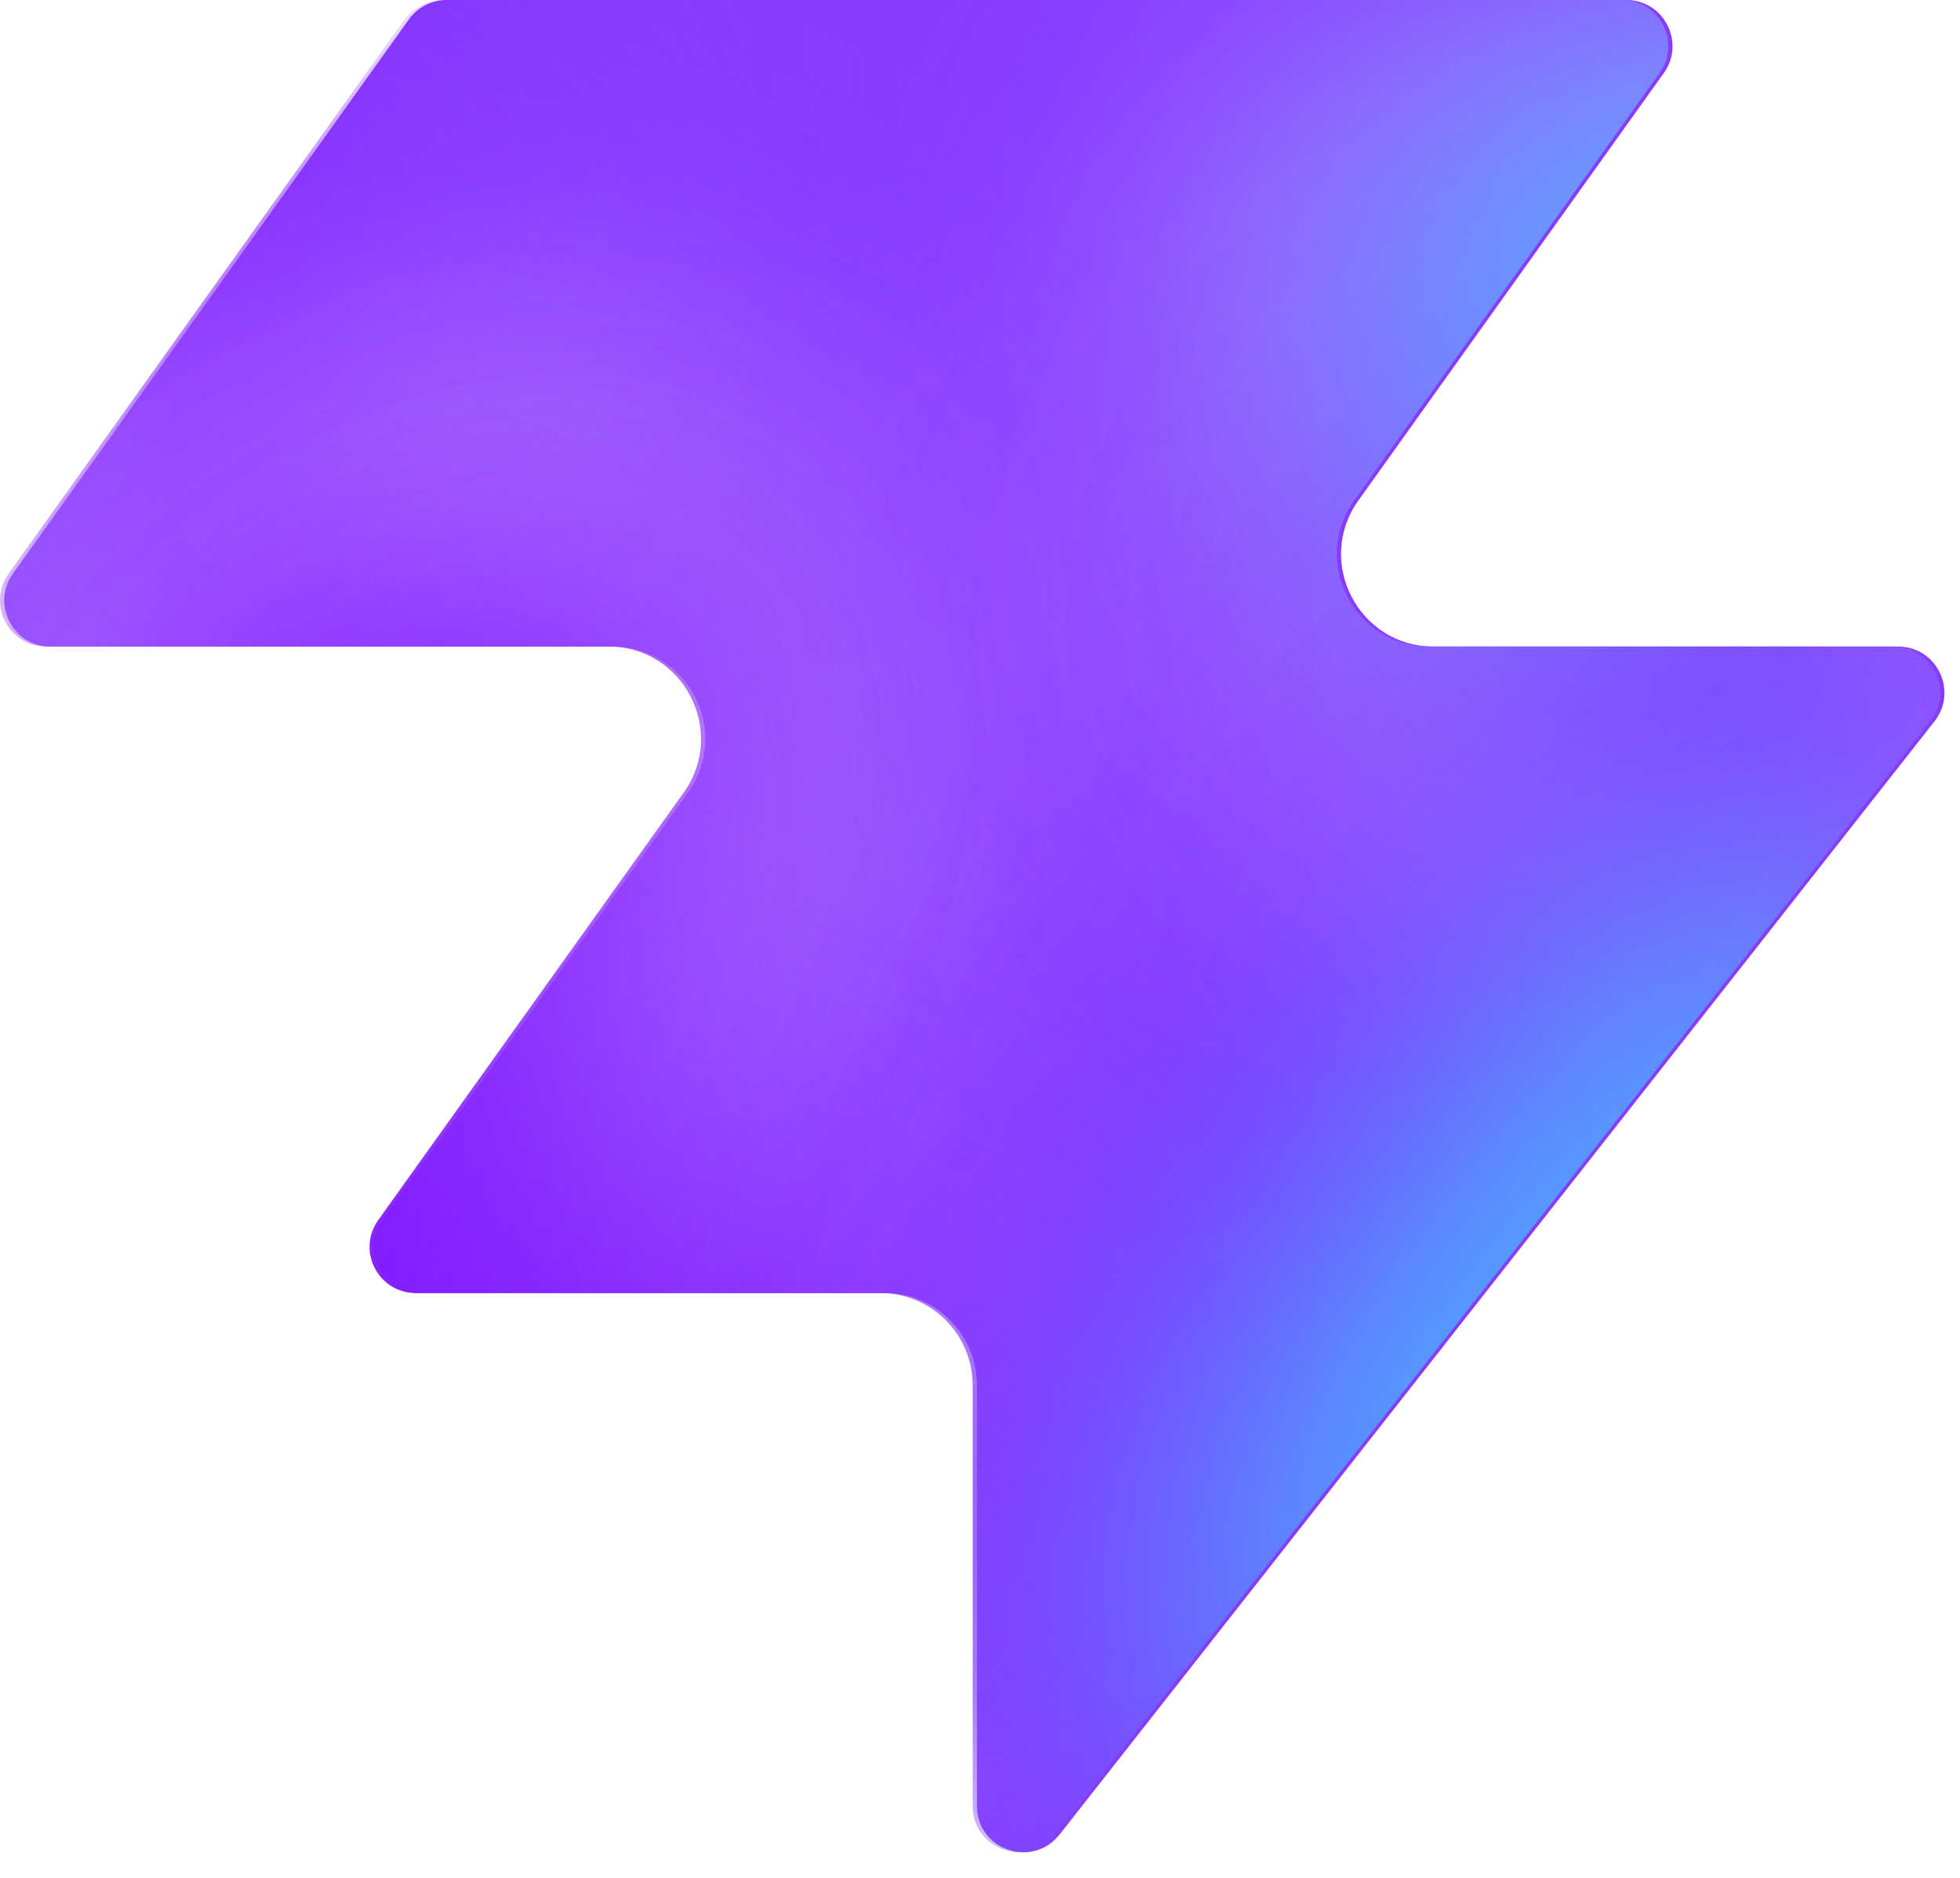
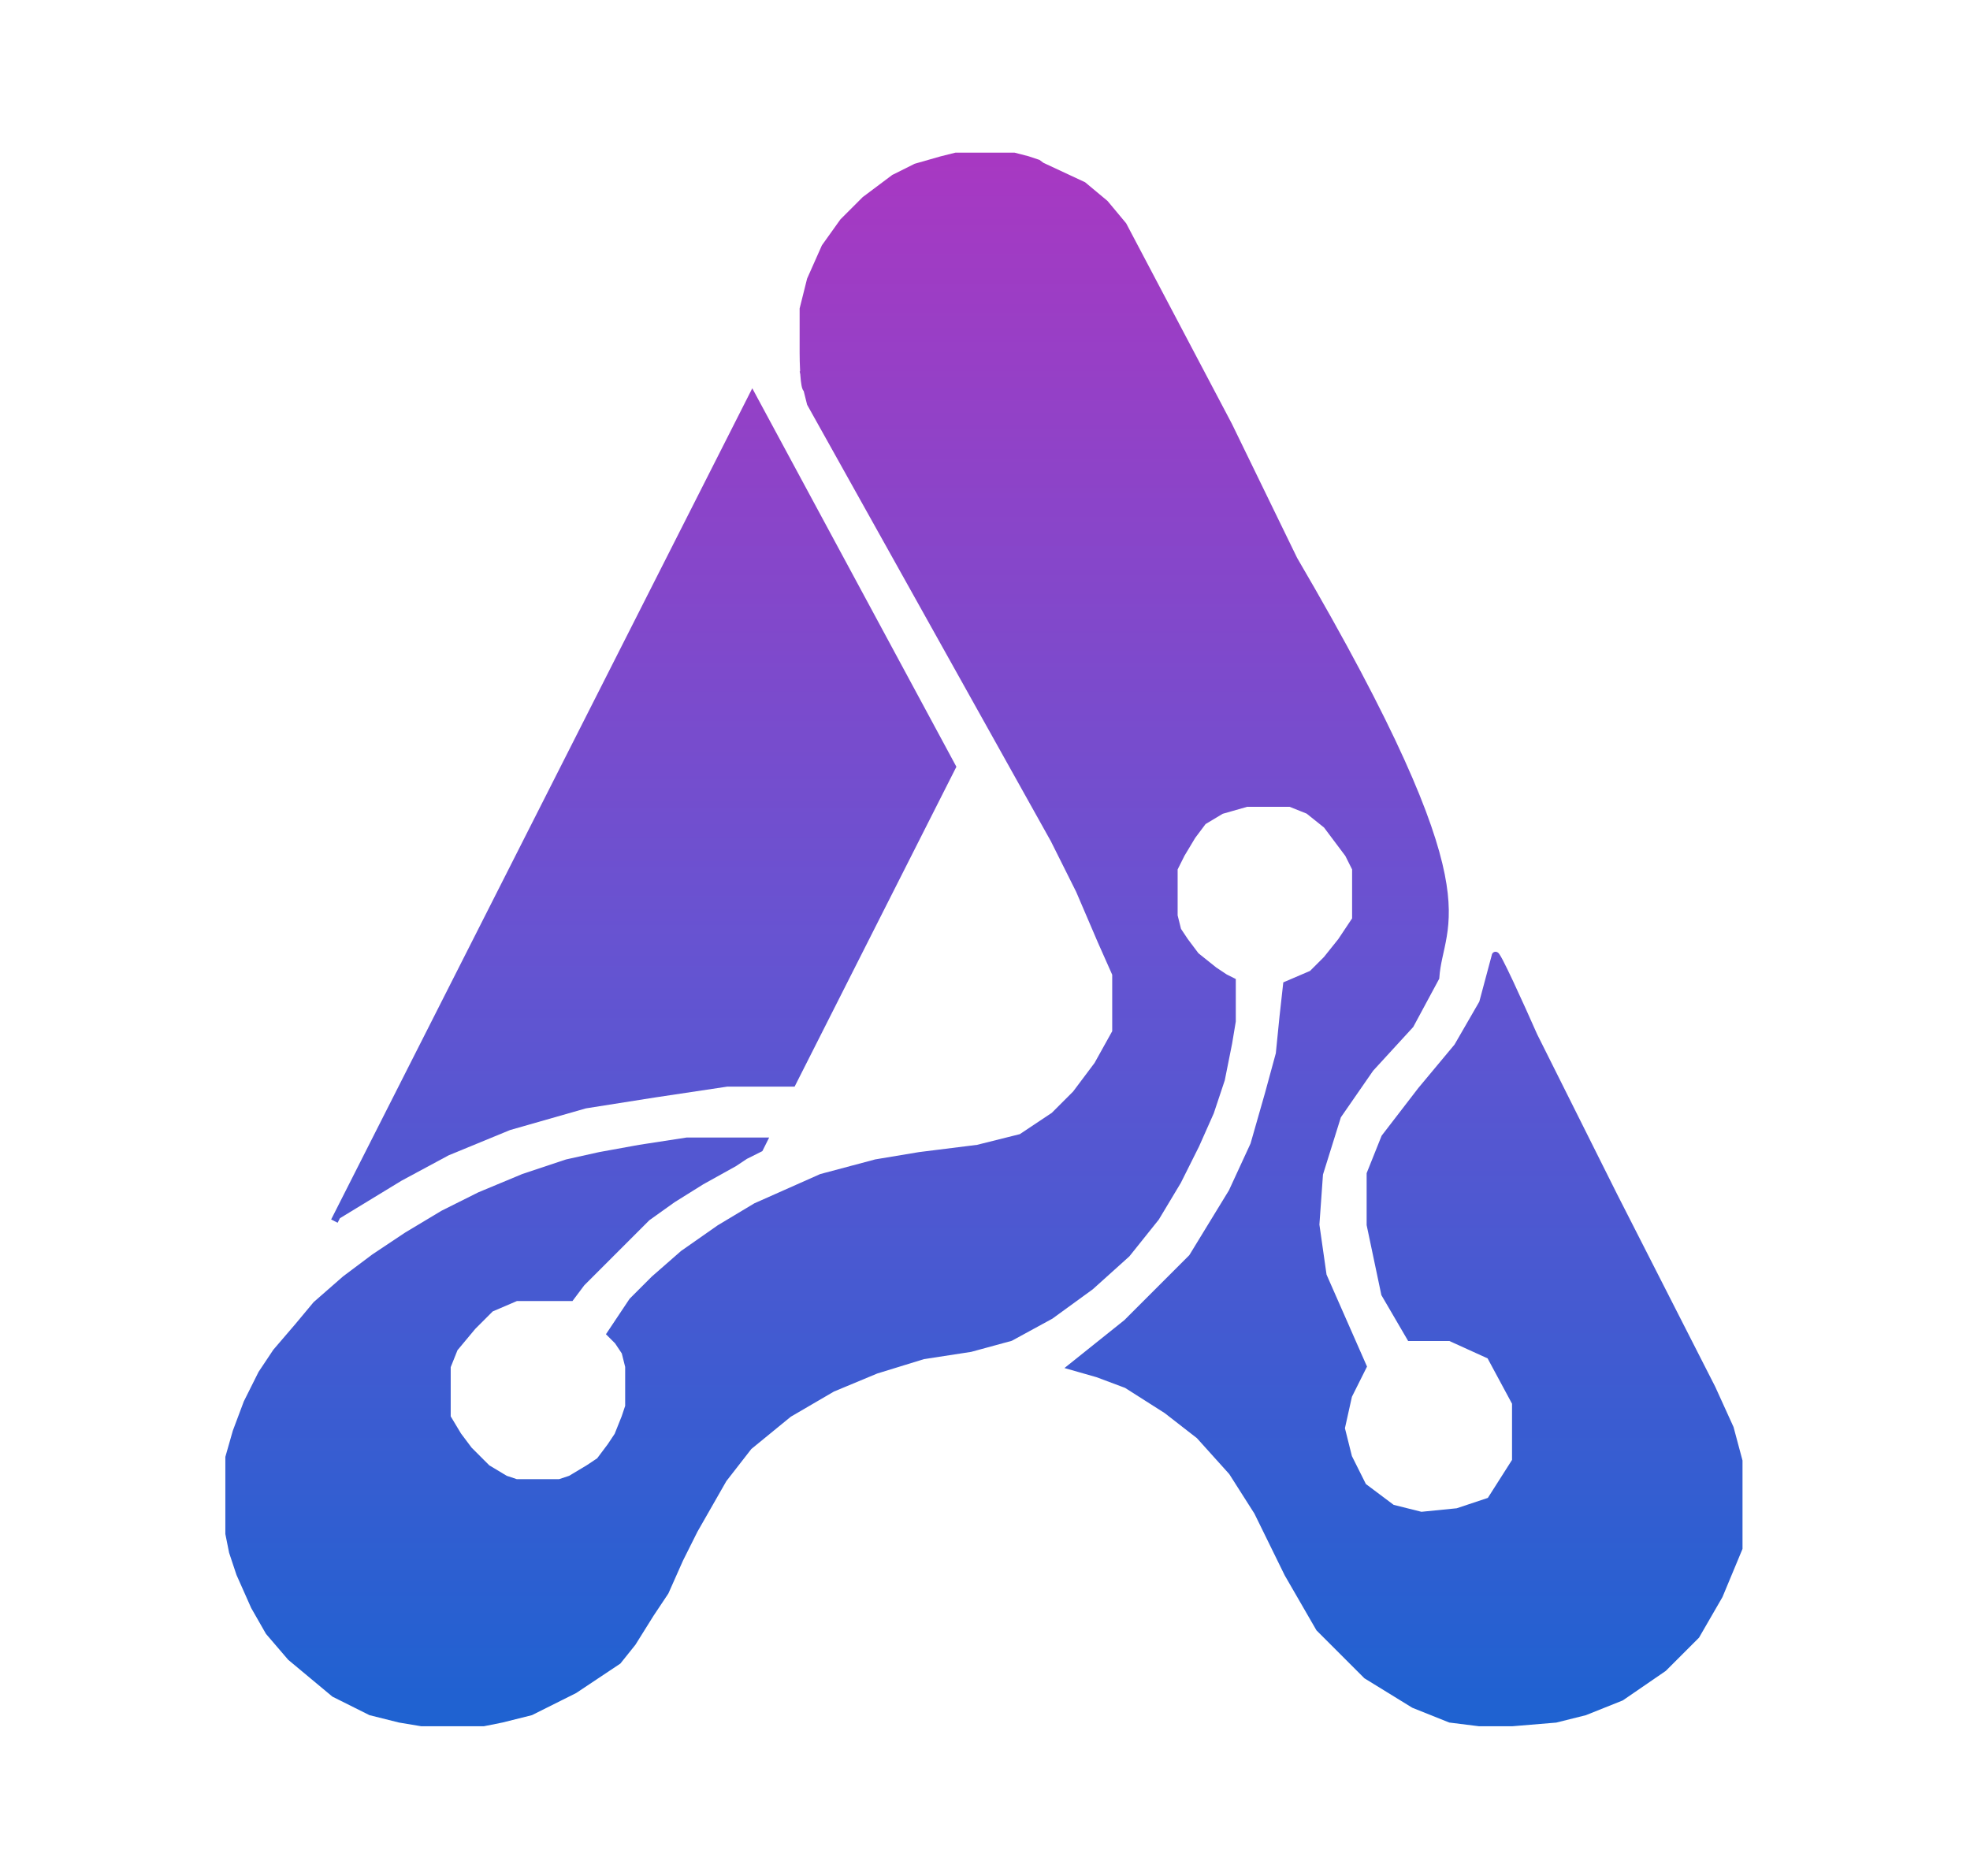
- <svg xmlns="http://www.w3.org/2000/svg" width="48" height="46" fill="none" viewBox="0 0 48 46">
-   <path fill="#863bff" d="M25.946 44.938c-.664.845-2.021.375-2.021-.698V33.937a2.26 2.26 0 0 0-2.262-2.262H10.287c-.92 0-1.456-1.04-.92-1.788l7.48-10.471c1.07-1.497 0-3.578-1.842-3.578H1.237c-.92 0-1.456-1.04-.92-1.788L10.013.474c.214-.297.556-.474.92-.474h28.894c.92 0 1.456 1.04.92 1.788l-7.48 10.471c-1.07 1.498 0 3.579 1.842 3.579h11.377c.943 0 1.473 1.088.89 1.83L25.947 44.94z" style="fill:#863bff;fill:color(display-p3 .525 .23 1);fill-opacity:1" />
-   <mask id="a" width="48" height="46" x="0" y="0" maskUnits="userSpaceOnUse" style="mask-type:alpha">
-     <path fill="#000" d="M25.842 44.938c-.664.844-2.021.375-2.021-.698V33.937a2.26 2.26 0 0 0-2.262-2.262H10.183c-.92 0-1.456-1.04-.92-1.788l7.48-10.471c1.07-1.498 0-3.579-1.842-3.579H1.133c-.92 0-1.456-1.04-.92-1.787L9.91.473c.214-.297.556-.474.92-.474h28.894c.92 0 1.456 1.04.92 1.788l-7.48 10.471c-1.07 1.498 0 3.578 1.842 3.578h11.377c.943 0 1.473 1.088.89 1.832L25.843 44.94z" style="fill:#000;fill-opacity:1" />
-   </mask>
-   <g mask="url(#a)">
-     <g filter="url(#b)">
-       <ellipse cx="5.508" cy="14.704" fill="#ede6ff" rx="5.508" ry="14.704" style="fill:#ede6ff;fill:color(display-p3 .927 .903 1);fill-opacity:1" transform="matrix(.00324 1 1 -.00324 -4.47 31.516)" />
-     </g>
-     <g filter="url(#c)">
-       <ellipse cx="10.399" cy="29.851" fill="#ede6ff" rx="10.399" ry="29.851" style="fill:#ede6ff;fill:color(display-p3 .927 .903 1);fill-opacity:1" transform="matrix(.00324 1 1 -.00324 -39.328 7.883)" />
-     </g>
-     <g filter="url(#d)">
-       <ellipse cx="5.508" cy="30.487" fill="#7e14ff" rx="5.508" ry="30.487" style="fill:#7e14ff;fill:color(display-p3 .492 .077 1);fill-opacity:1" transform="rotate(89.814 -25.913 -14.639)scale(1 -1)" />
-     </g>
-     <g filter="url(#e)">
-       <ellipse cx="5.508" cy="30.599" fill="#7e14ff" rx="5.508" ry="30.599" style="fill:#7e14ff;fill:color(display-p3 .492 .077 1);fill-opacity:1" transform="rotate(89.814 -32.644 -3.334)scale(1 -1)" />
-     </g>
-     <g filter="url(#f)">
-       <ellipse cx="5.508" cy="30.599" fill="#7e14ff" rx="5.508" ry="30.599" style="fill:#7e14ff;fill:color(display-p3 .492 .077 1);fill-opacity:1" transform="matrix(.00324 1 1 -.00324 -34.34 30.47)" />
-     </g>
-     <g filter="url(#g)">
-       <ellipse cx="14.072" cy="22.078" fill="#ede6ff" rx="14.072" ry="22.078" style="fill:#ede6ff;fill:color(display-p3 .927 .903 1);fill-opacity:1" transform="rotate(93.35 24.506 48.493)scale(-1 1)" />
-     </g>
-     <g filter="url(#h)">
-       <ellipse cx="3.47" cy="21.501" fill="#7e14ff" rx="3.47" ry="21.501" style="fill:#7e14ff;fill:color(display-p3 .492 .077 1);fill-opacity:1" transform="rotate(89.009 28.708 47.59)scale(-1 1)" />
-     </g>
-     <g filter="url(#i)">
-       <ellipse cx="3.47" cy="21.501" fill="#7e14ff" rx="3.47" ry="21.501" style="fill:#7e14ff;fill:color(display-p3 .492 .077 1);fill-opacity:1" transform="rotate(89.009 28.708 47.59)scale(-1 1)" />
-     </g>
-     <g filter="url(#j)">
-       <ellipse cx=".387" cy="8.972" fill="#7e14ff" rx="4.407" ry="29.108" style="fill:#7e14ff;fill:color(display-p3 .492 .077 1);fill-opacity:1" transform="rotate(39.51 .387 8.972)" />
-     </g>
-     <g filter="url(#k)">
-       <ellipse cx="47.523" cy="-6.092" fill="#7e14ff" rx="4.407" ry="29.108" style="fill:#7e14ff;fill:color(display-p3 .492 .077 1);fill-opacity:1" transform="rotate(37.892 47.523 -6.092)" />
-     </g>
-     <g filter="url(#l)">
-       <ellipse cx="41.412" cy="6.333" fill="#47bfff" rx="5.971" ry="9.665" style="fill:#47bfff;fill:color(display-p3 .28 .748 1);fill-opacity:1" transform="rotate(37.892 41.412 6.333)" />
-     </g>
-     <g filter="url(#m)">
-       <ellipse cx="-1.879" cy="38.332" fill="#7e14ff" rx="4.407" ry="29.108" style="fill:#7e14ff;fill:color(display-p3 .492 .077 1);fill-opacity:1" transform="rotate(37.892 -1.88 38.332)" />
-     </g>
-     <g filter="url(#n)">
-       <ellipse cx="-1.879" cy="38.332" fill="#7e14ff" rx="4.407" ry="29.108" style="fill:#7e14ff;fill:color(display-p3 .492 .077 1);fill-opacity:1" transform="rotate(37.892 -1.88 38.332)" />
-     </g>
-     <g filter="url(#o)">
-       <ellipse cx="35.651" cy="29.907" fill="#7e14ff" rx="4.407" ry="29.108" style="fill:#7e14ff;fill:color(display-p3 .492 .077 1);fill-opacity:1" transform="rotate(37.892 35.651 29.907)" />
-     </g>
-     <g filter="url(#p)">
-       <ellipse cx="38.418" cy="32.4" fill="#47bfff" rx="5.971" ry="15.297" style="fill:#47bfff;fill:color(display-p3 .28 .748 1);fill-opacity:1" transform="rotate(37.892 38.418 32.4)" />
-     </g>
-   </g>
+ <svg xmlns="http://www.w3.org/2000/svg" viewBox="0 0 271 258" fill="none">
+   <path fill-rule="evenodd" clip-rule="evenodd" d="M139.621 21.015L141.5 21.5L143 22L143.526 22.394L149.271 25.074L149.32 25.116L152.32 27.616L152.355 27.645L152.384 27.68L154.918 30.721L154.942 30.767L169.442 58.267L169.446 58.274L169.449 58.281L178.437 76.757C192.185 100.256 197.223 112.691 198.74 120.277C199.502 124.088 199.378 126.68 199.024 128.831C198.85 129.894 198.619 130.855 198.423 131.766C198.225 132.684 198.059 133.569 197.999 134.531L197.992 134.641L197.94 134.737L194.44 141.237L194.411 141.292L194.368 141.338L188.892 147.312L184.455 153.72L181.994 161.594L181.502 168.482L182.484 175.36L187.958 187.799L188.052 188.014L187.947 188.224L185.975 192.168L185.014 196.492L185.972 200.326L187.894 204.17L191.719 207.039L195.538 207.993L200.392 207.509L204.673 206.081L208 200.854V193.126L204.639 186.885L199.392 184.5H193.713L190.027 178.182L188 168.552V161.403L188.036 161.314L190.036 156.314L190.062 156.25L195.104 149.695L195.109 149.688L195.116 149.68L200.089 143.711L203.498 137.807L205.216 131.393C205.217 131.385 205.217 131.377 205.219 131.369C205.228 131.322 205.252 131.231 205.322 131.142C205.406 131.035 205.537 130.955 205.695 130.944C205.83 130.935 205.933 130.981 205.983 131.008C206.079 131.059 206.144 131.131 206.171 131.162C206.207 131.204 206.242 131.251 206.272 131.295C206.391 131.467 206.549 131.746 206.728 132.086C207.092 132.778 207.592 133.812 208.144 134.987C209.245 137.334 210.564 140.275 211.447 142.276L222.445 164.273L235.945 190.773L235.955 190.793L238.455 196.293L238.473 196.331L238.483 196.37L239.688 200.87L239.706 200.935V213.1L239.667 213.192L236.962 219.692L236.949 219.722L236.933 219.75L233.758 225.25L233.725 225.307L229.146 229.886L229.107 229.912L223.283 233.912L223.237 233.943L223.186 233.964L218.186 235.964L218.154 235.977L218.121 235.985L214.082 236.995L214.042 236.998L208.042 237.498L208.021 237.5H203.469L203.438 237.496L199.438 236.996L199.374 236.988L199.314 236.964L194.314 234.964L194.274 234.948L194.238 234.926L187.738 230.926L187.688 230.896L187.646 230.854L181.1 224.307L181.067 224.25L176.737 216.75L176.729 216.735L176.721 216.721L172.561 208.241L169.102 202.806L164.653 197.863L160.215 194.411L154.773 190.948L150.844 189.475L146.432 188.215L154.668 181.625L163.604 172.688L169.057 163.765L172.03 157.322L174.02 150.362L175.507 144.905L176.003 139.95V139.944L176.535 135.155L176.803 135.04L180.215 133.577L182.125 131.668L184.098 129.202L186 126.349V119.618L185.073 117.765L182.138 113.851L179.743 111.936L177.404 111H171.569L168.2 111.962L165.842 113.377L164.413 115.282L162.94 117.737L162 119.618V125.938L162.464 127.795L163.406 129.208L164.861 131.148L167.298 133.098L168.751 134.066L169.724 134.553L170 134.691V140.541L169.493 143.582L169.492 143.59L169.49 143.598L168.49 148.598L168.484 148.629L166.975 153.158L166.967 153.181L166.957 153.203L164.957 157.703L164.952 157.714L162.438 162.741L162.429 162.757L159.411 167.786L159.391 167.812L155.391 172.812L155.365 172.845L155.335 172.872L150.335 177.372L150.315 177.389L144.794 181.404L144.768 181.424L144.739 181.438L139.239 184.438L139.188 184.467L139.132 184.482L133.632 185.982L133.604 185.99L133.576 185.994L127.11 186.988L120.676 188.969L114.719 191.45L108.785 194.912L103.359 199.351L99.919 203.774L95.939 210.741L93.957 214.703L91.957 219.203L91.939 219.242L89.916 222.277L87.424 226.265L87.408 226.29L87.391 226.312L85.391 228.812L85.342 228.873L79.251 232.934L73.175 235.972L73.121 235.985L69.109 236.988L69.098 236.99L66.598 237.49L66.55 237.5H57.959L54.918 236.993L54.898 236.99L50.879 235.985L50.825 235.972L45.776 233.447L45.725 233.421L45.68 233.384L39.68 228.384L39.648 228.357L39.62 228.325L36.62 224.825L36.59 224.789L36.565 224.748L34.565 221.248L34.554 221.227L34.543 221.203L32.543 216.703L32.533 216.681L32.525 216.658L31.516 213.629L31.51 213.598L31.01 211.098L31 211.05V200.43L31.02 200.362L32.02 196.862L32.024 196.844L32.032 196.824L33.532 192.824L33.541 192.8L35.566 188.749L37.584 185.723L37.601 185.697L37.62 185.675L40.62 182.175L43.116 179.18L43.141 179.149L43.171 179.124L47.171 175.624L47.185 175.611L51.2 172.6L51.211 172.592L55.723 169.584L55.732 169.577L55.743 169.571L60.743 166.571L60.759 166.562L65.792 164.045L65.808 164.038L71.808 161.538L71.824 161.531L77.842 159.525L77.866 159.518L77.892 159.512L82.392 158.512L82.401 158.51L82.41 158.508L87.91 157.508L87.924 157.506L94.462 156.5H105.809L104.947 158.224L104.873 158.373L104.724 158.447L102.751 159.434L101.277 160.416L101.261 160.428L96.743 162.938L92.791 165.407L89.321 167.885L80.38 176.827L78.75 179H71.103L67.784 180.422L65.369 182.838L62.934 185.76L62 188.095V194.861L63.413 197.217L64.88 199.173L67.311 201.604L69.708 203.042L71.082 203.5H76.918L78.292 203.042L80.728 201.58L82.15 200.632L83.594 198.708L84.556 197.264L85.526 194.839L86 193.418V188.062L85.535 186.204L84.611 184.818L83.356 183.563L86.611 178.682L89.658 175.635L89.671 175.624L93.671 172.124L93.691 172.105L93.713 172.091L98.713 168.591L98.728 168.58L98.743 168.571L103.743 165.571L103.769 165.556L103.797 165.543L112.797 161.543L112.833 161.527L112.871 161.517L120.371 159.517L120.395 159.511L126.418 158.507L126.428 158.505L126.438 158.504L134.406 157.508L140.295 156.035L144.682 153.111L147.62 150.173L150.577 146.229L153 141.869V134.106L151.043 129.703L151.04 129.697L148.043 122.704L144.559 115.735L111.063 55.744L111.031 55.685L111.015 55.621L110.559 53.799C110.483 53.716 110.436 53.623 110.405 53.553C110.342 53.408 110.298 53.228 110.263 53.048C110.191 52.679 110.139 52.187 110.102 51.661C110.098 51.612 110.096 51.563 110.093 51.514L110.01 51.098L110.067 51.086C110.019 50.171 110 49.192 110 48.5V42.438L110.015 42.379L111.015 38.379L111.025 38.337L111.043 38.297L113.043 33.797L113.063 33.751L113.093 33.709L115.593 30.209L115.617 30.176L118.672 27.121L118.7 27.1L122.7 24.1L122.736 24.073L122.776 24.053L125.776 22.553L125.818 22.532L125.862 22.52L129.362 21.52L129.371 21.517L131.379 21.015L131.438 21H139.562L139.621 21.015Z" fill="url(#paint0)" />
+   <path d="M131.564 105.492L109.308 149.5H100.035L90.077 150.993L80.603 152.489L70.162 155.473L61.72 158.949L55.237 162.44L46.761 167.603L46.446 168.226L45.554 167.774L103.486 53.421L131.564 105.492Z" fill="url(#paint1)" />
  <defs>
-     <filter id="b" width="60.045" height="41.654" x="-19.77" y="16.149" color-interpolation-filters="sRGB" filterUnits="userSpaceOnUse">
-       <feFlood flood-opacity="0" result="BackgroundImageFix" />
-       <feBlend in="SourceGraphic" in2="BackgroundImageFix" result="shape" />
-       <feGaussianBlur result="effect1_foregroundBlur_2002_17158" stdDeviation="7.659" />
-     </filter>
-     <filter id="c" width="90.34" height="51.437" x="-54.613" y="-7.533" color-interpolation-filters="sRGB" filterUnits="userSpaceOnUse">
-       <feFlood flood-opacity="0" result="BackgroundImageFix" />
-       <feBlend in="SourceGraphic" in2="BackgroundImageFix" result="shape" />
-       <feGaussianBlur result="effect1_foregroundBlur_2002_17158" stdDeviation="7.659" />
-     </filter>
-     <filter id="d" width="79.355" height="29.4" x="-49.64" y="2.03" color-interpolation-filters="sRGB" filterUnits="userSpaceOnUse">
-       <feFlood flood-opacity="0" result="BackgroundImageFix" />
-       <feBlend in="SourceGraphic" in2="BackgroundImageFix" result="shape" />
-       <feGaussianBlur result="effect1_foregroundBlur_2002_17158" stdDeviation="4.596" />
-     </filter>
-     <filter id="e" width="79.579" height="29.4" x="-45.045" y="20.029" color-interpolation-filters="sRGB" filterUnits="userSpaceOnUse">
-       <feFlood flood-opacity="0" result="BackgroundImageFix" />
-       <feBlend in="SourceGraphic" in2="BackgroundImageFix" result="shape" />
-       <feGaussianBlur result="effect1_foregroundBlur_2002_17158" stdDeviation="4.596" />
-     </filter>
-     <filter id="f" width="79.579" height="29.4" x="-43.513" y="21.178" color-interpolation-filters="sRGB" filterUnits="userSpaceOnUse">
-       <feFlood flood-opacity="0" result="BackgroundImageFix" />
-       <feBlend in="SourceGraphic" in2="BackgroundImageFix" result="shape" />
-       <feGaussianBlur result="effect1_foregroundBlur_2002_17158" stdDeviation="4.596" />
-     </filter>
-     <filter id="g" width="74.749" height="58.852" x="15.756" y="-17.901" color-interpolation-filters="sRGB" filterUnits="userSpaceOnUse">
-       <feFlood flood-opacity="0" result="BackgroundImageFix" />
-       <feBlend in="SourceGraphic" in2="BackgroundImageFix" result="shape" />
-       <feGaussianBlur result="effect1_foregroundBlur_2002_17158" stdDeviation="7.659" />
-     </filter>
-     <filter id="h" width="61.377" height="25.362" x="23.548" y="2.284" color-interpolation-filters="sRGB" filterUnits="userSpaceOnUse">
-       <feFlood flood-opacity="0" result="BackgroundImageFix" />
-       <feBlend in="SourceGraphic" in2="BackgroundImageFix" result="shape" />
-       <feGaussianBlur result="effect1_foregroundBlur_2002_17158" stdDeviation="4.596" />
-     </filter>
-     <filter id="i" width="61.377" height="25.362" x="23.548" y="2.284" color-interpolation-filters="sRGB" filterUnits="userSpaceOnUse">
-       <feFlood flood-opacity="0" result="BackgroundImageFix" />
-       <feBlend in="SourceGraphic" in2="BackgroundImageFix" result="shape" />
-       <feGaussianBlur result="effect1_foregroundBlur_2002_17158" stdDeviation="4.596" />
-     </filter>
-     <filter id="j" width="56.045" height="63.649" x="-27.636" y="-22.853" color-interpolation-filters="sRGB" filterUnits="userSpaceOnUse">
-       <feFlood flood-opacity="0" result="BackgroundImageFix" />
-       <feBlend in="SourceGraphic" in2="BackgroundImageFix" result="shape" />
-       <feGaussianBlur result="effect1_foregroundBlur_2002_17158" stdDeviation="4.596" />
-     </filter>
-     <filter id="k" width="54.814" height="64.646" x="20.116" y="-38.415" color-interpolation-filters="sRGB" filterUnits="userSpaceOnUse">
-       <feFlood flood-opacity="0" result="BackgroundImageFix" />
-       <feBlend in="SourceGraphic" in2="BackgroundImageFix" result="shape" />
-       <feGaussianBlur result="effect1_foregroundBlur_2002_17158" stdDeviation="4.596" />
-     </filter>
-     <filter id="l" width="33.541" height="35.313" x="24.641" y="-11.323" color-interpolation-filters="sRGB" filterUnits="userSpaceOnUse">
-       <feFlood flood-opacity="0" result="BackgroundImageFix" />
-       <feBlend in="SourceGraphic" in2="BackgroundImageFix" result="shape" />
-       <feGaussianBlur result="effect1_foregroundBlur_2002_17158" stdDeviation="4.596" />
-     </filter>
-     <filter id="m" width="54.814" height="64.646" x="-29.286" y="6.009" color-interpolation-filters="sRGB" filterUnits="userSpaceOnUse">
-       <feFlood flood-opacity="0" result="BackgroundImageFix" />
-       <feBlend in="SourceGraphic" in2="BackgroundImageFix" result="shape" />
-       <feGaussianBlur result="effect1_foregroundBlur_2002_17158" stdDeviation="4.596" />
-     </filter>
-     <filter id="n" width="54.814" height="64.646" x="-29.286" y="6.009" color-interpolation-filters="sRGB" filterUnits="userSpaceOnUse">
-       <feFlood flood-opacity="0" result="BackgroundImageFix" />
-       <feBlend in="SourceGraphic" in2="BackgroundImageFix" result="shape" />
-       <feGaussianBlur result="effect1_foregroundBlur_2002_17158" stdDeviation="4.596" />
-     </filter>
-     <filter id="o" width="54.814" height="64.646" x="8.244" y="-2.416" color-interpolation-filters="sRGB" filterUnits="userSpaceOnUse">
-       <feFlood flood-opacity="0" result="BackgroundImageFix" />
-       <feBlend in="SourceGraphic" in2="BackgroundImageFix" result="shape" />
-       <feGaussianBlur result="effect1_foregroundBlur_2002_17158" stdDeviation="4.596" />
-     </filter>
-     <filter id="p" width="39.409" height="43.623" x="18.713" y="10.588" color-interpolation-filters="sRGB" filterUnits="userSpaceOnUse">
-       <feFlood flood-opacity="0" result="BackgroundImageFix" />
-       <feBlend in="SourceGraphic" in2="BackgroundImageFix" result="shape" />
-       <feGaussianBlur result="effect1_foregroundBlur_2002_17158" stdDeviation="4.596" />
-     </filter>
+     <linearGradient id="paint0" x1="135.353" y1="21" x2="135.353" y2="237.5" gradientUnits="userSpaceOnUse">
+       <stop stop-color="#A838C2" />
+       <stop offset="0.5" stop-color="#6753D1" />
+       <stop offset="1" stop-color="#1E62D1" />
+     </linearGradient>
+     <linearGradient id="paint1" x1="135.353" y1="21" x2="135.353" y2="237.5" gradientUnits="userSpaceOnUse">
+       <stop stop-color="#A838C2" />
+       <stop offset="0.5" stop-color="#6753D1" />
+       <stop offset="1" stop-color="#1E62D1" />
+     </linearGradient>
  </defs>
</svg>
